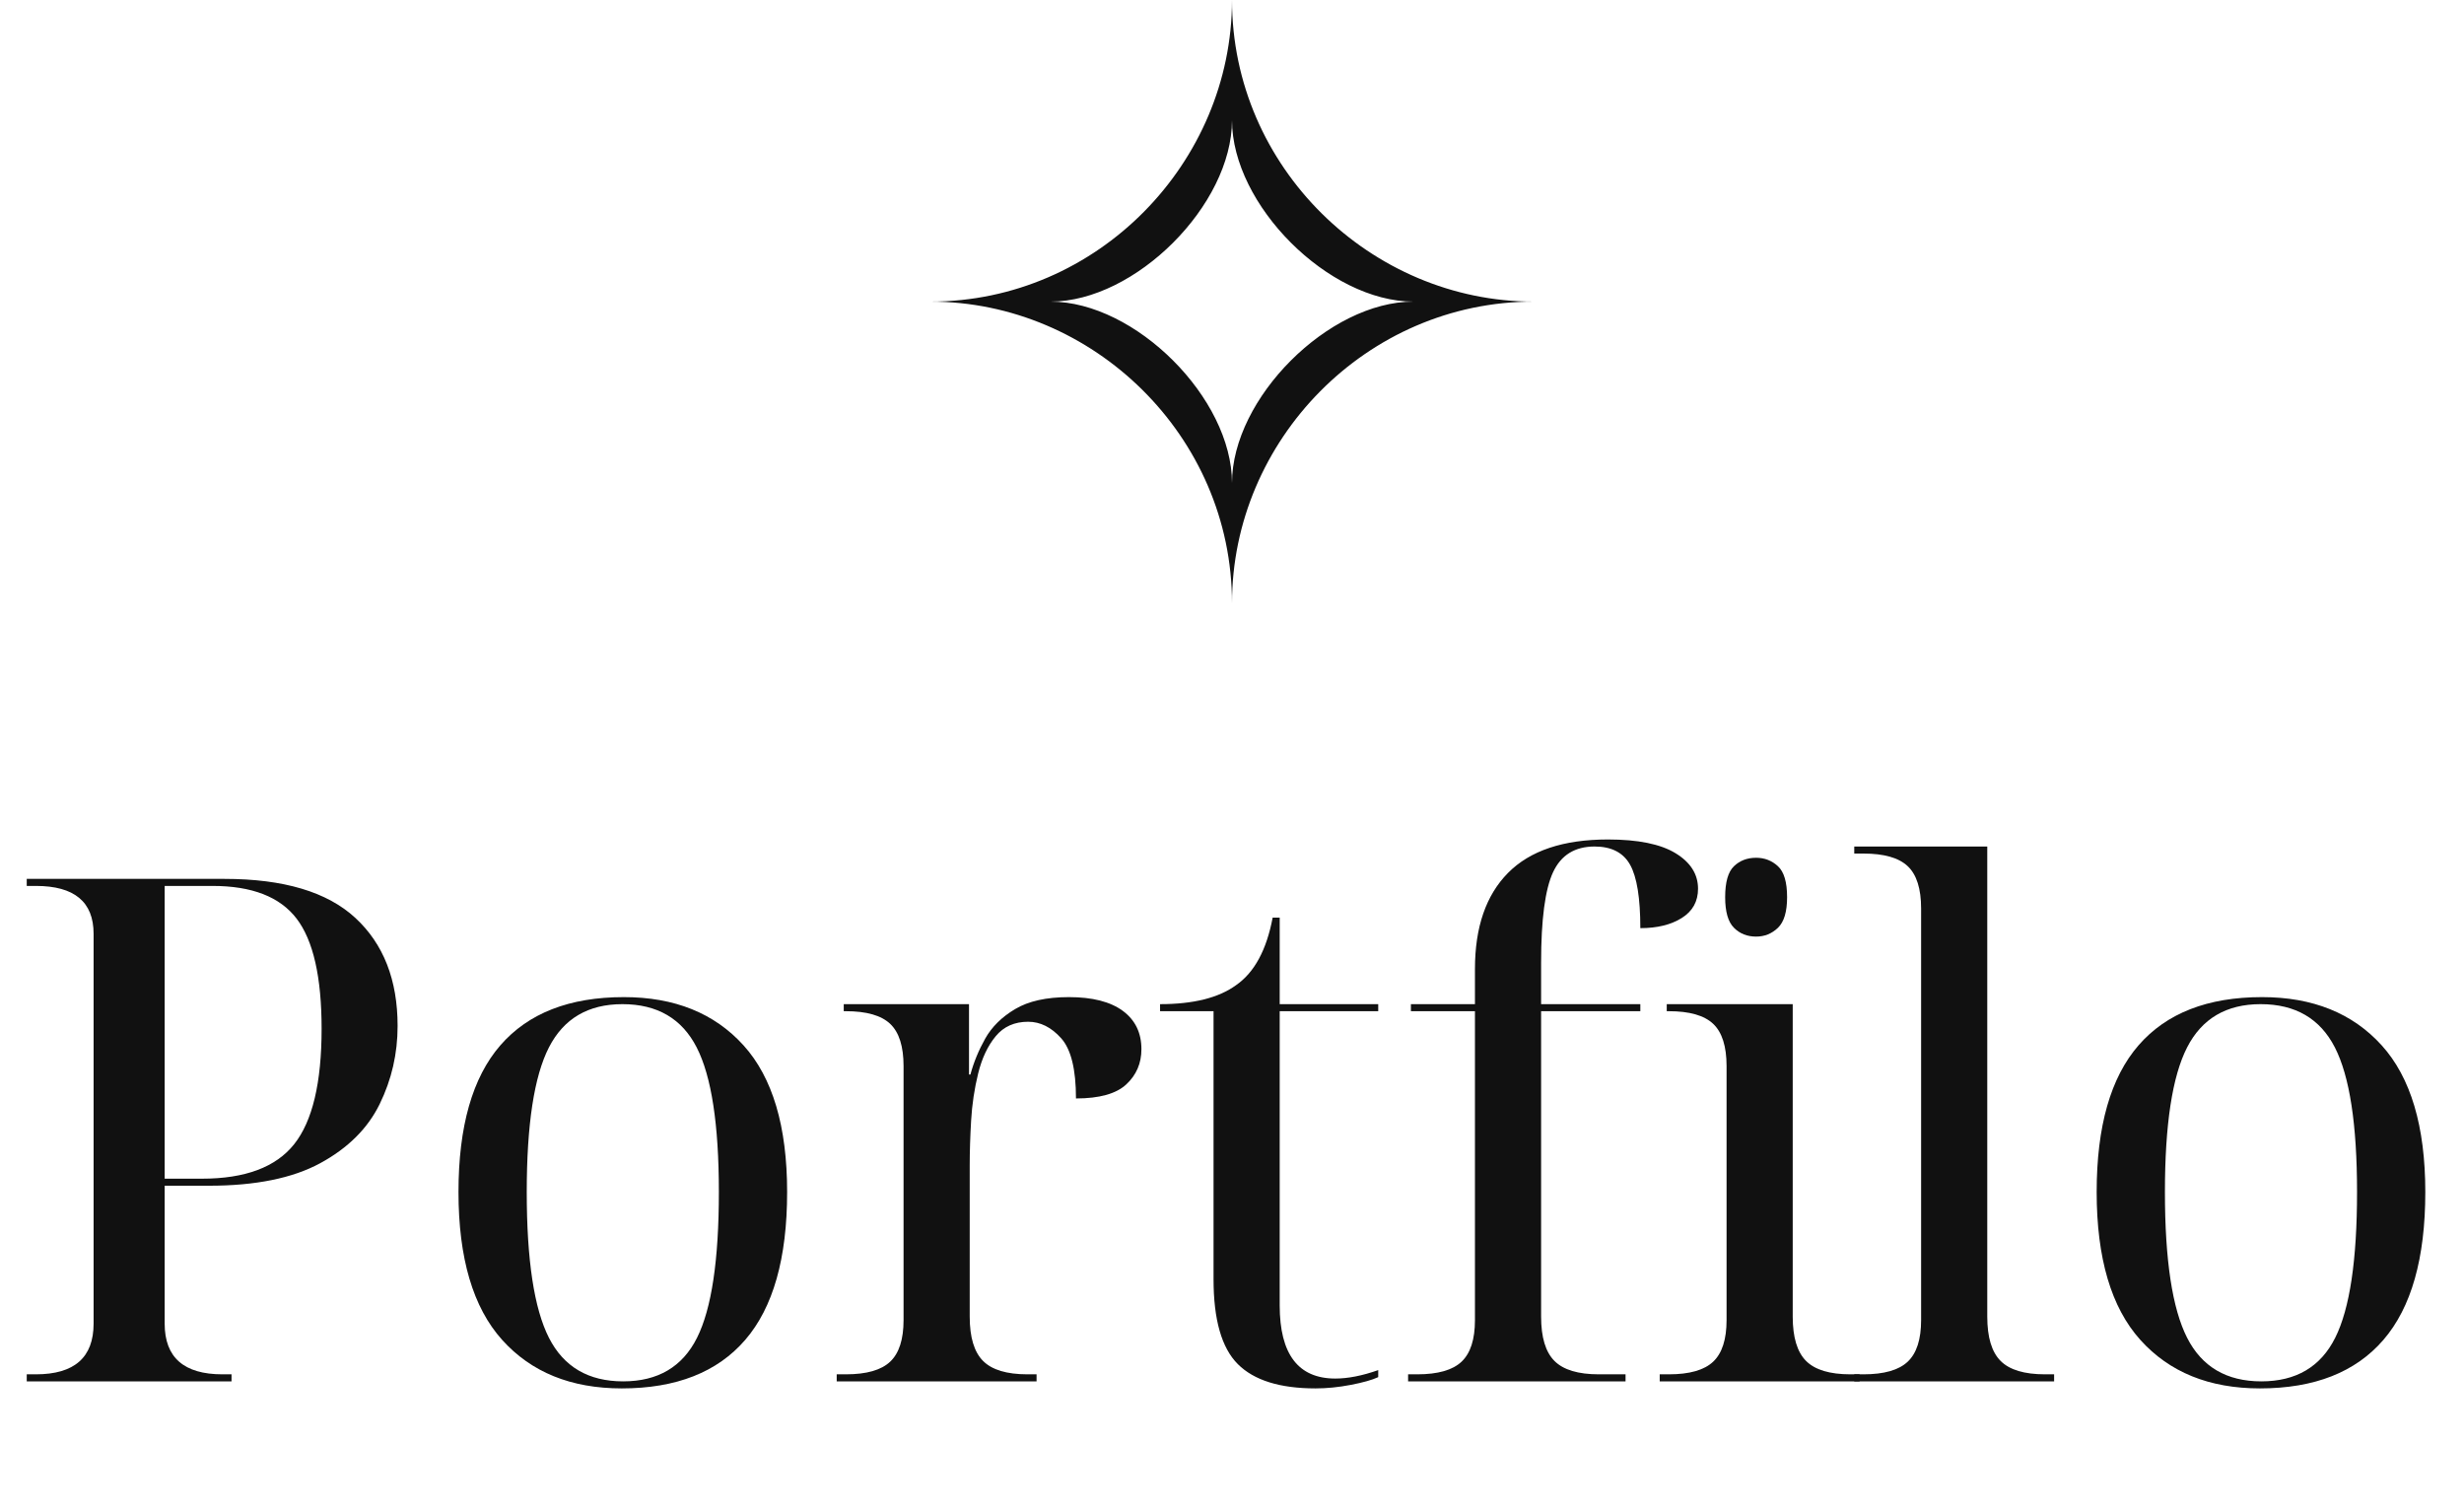
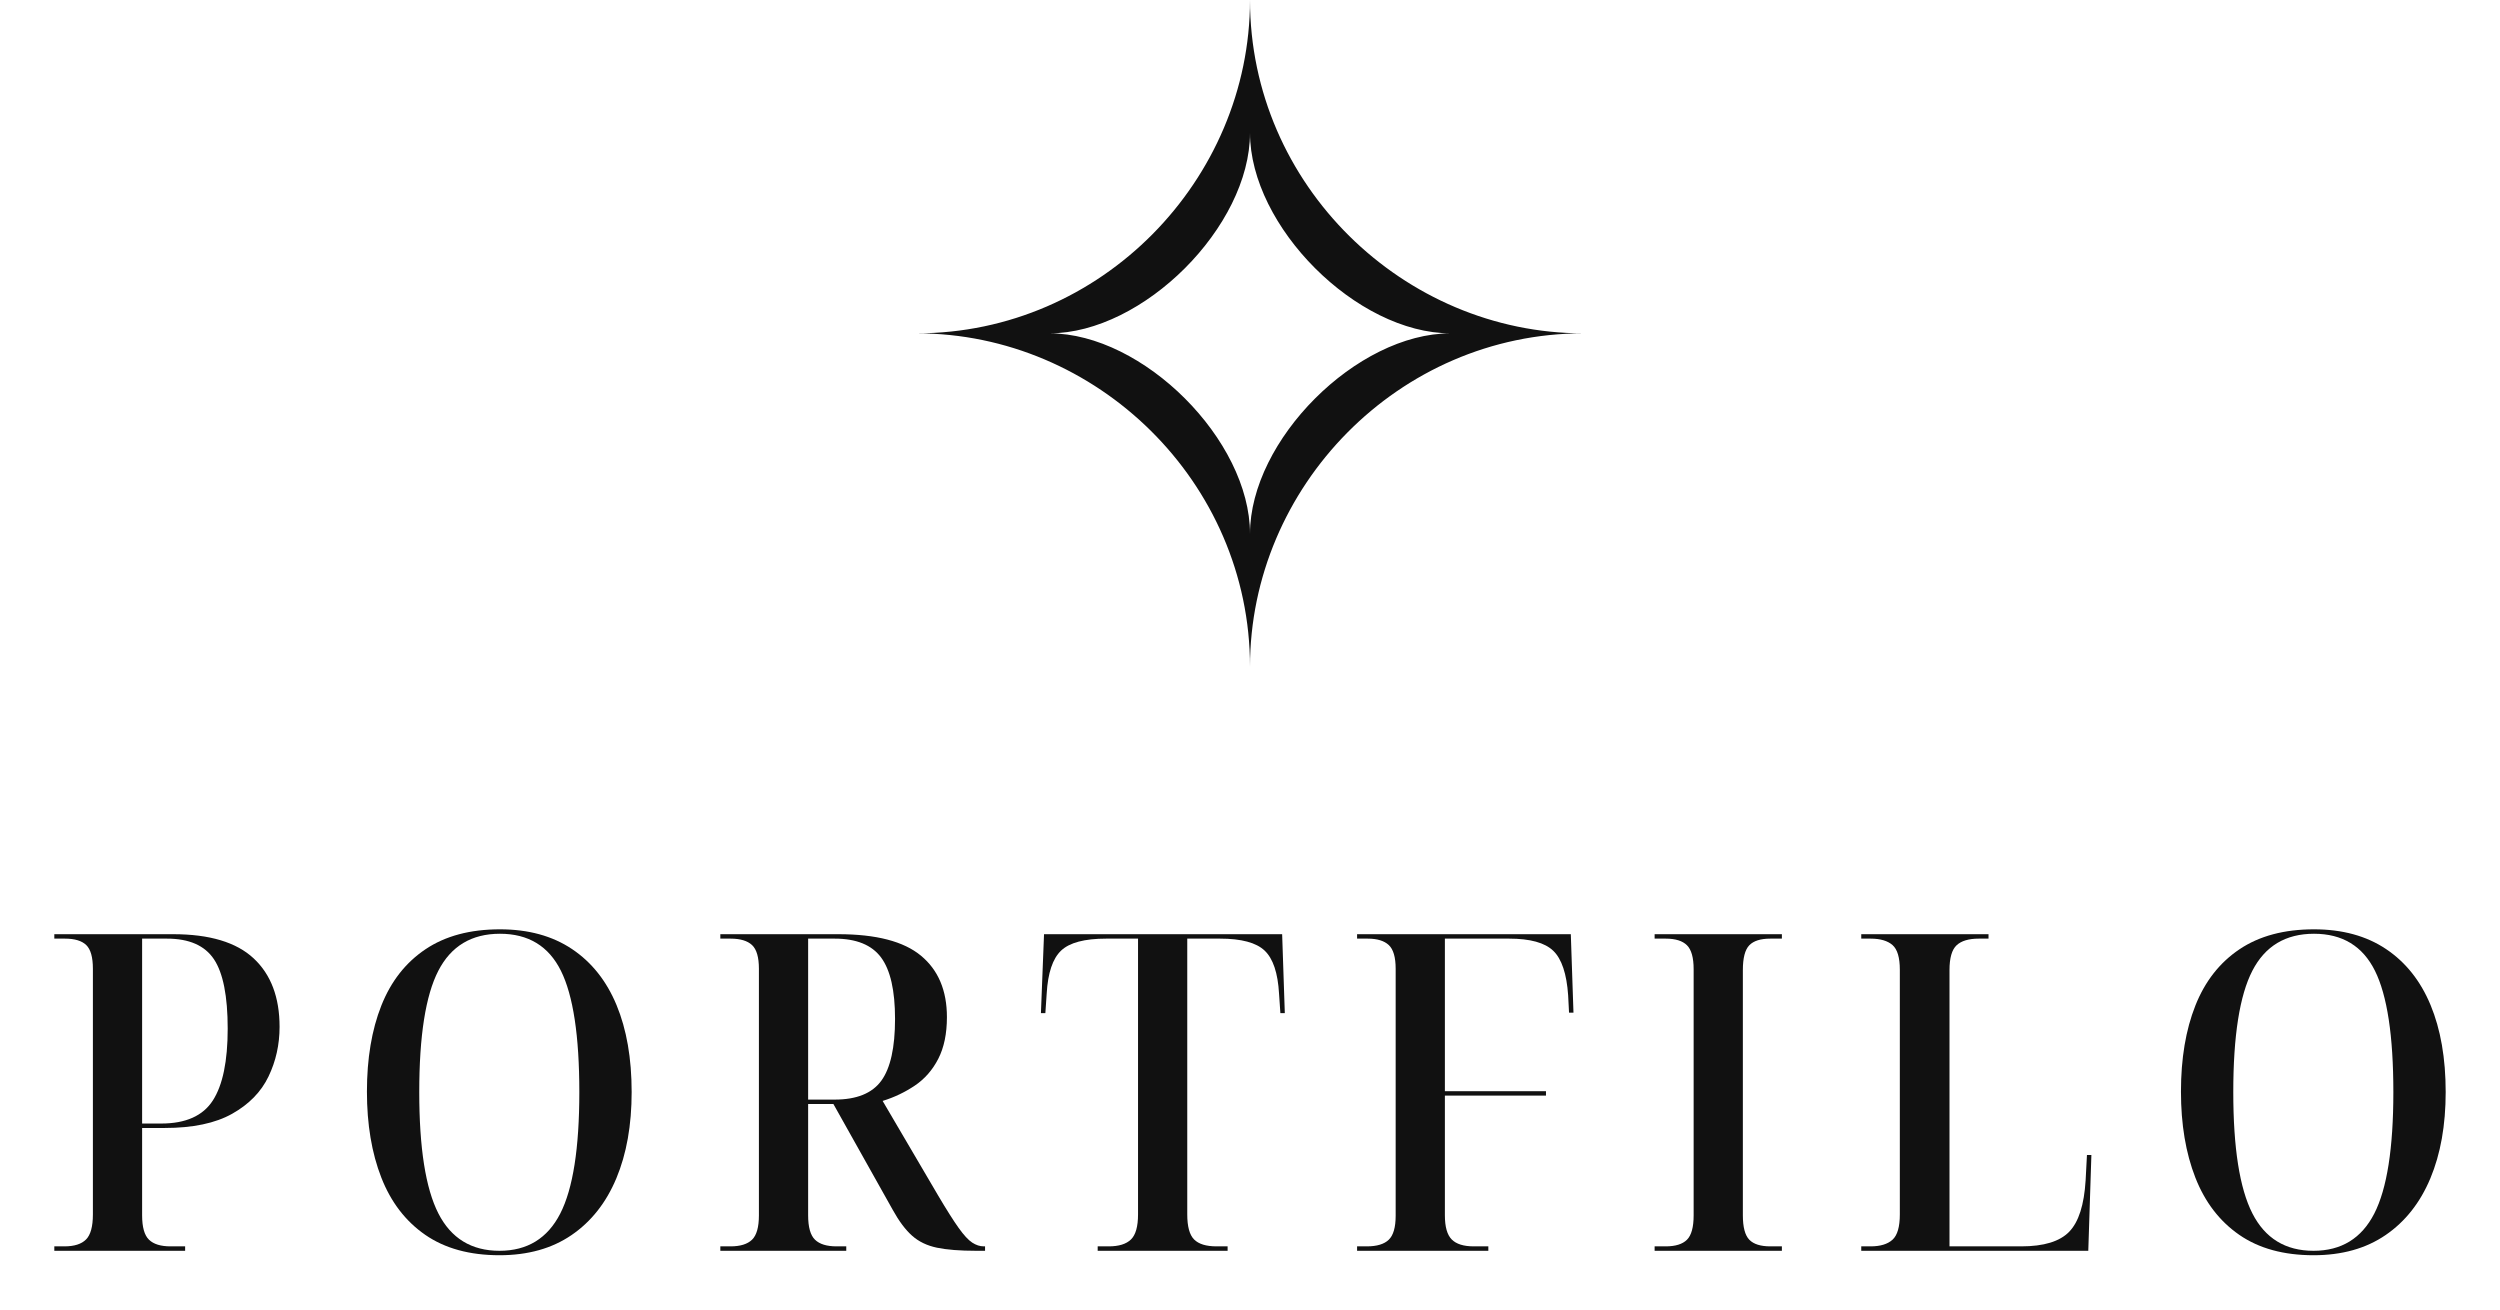
- <svg xmlns="http://www.w3.org/2000/svg" viewBox="0 0 392.15 240" role="img" aria-labelledby="title">
+ <svg xmlns="http://www.w3.org/2000/svg" viewBox="0 0 360 188.575" role="img" aria-labelledby="title">
  <g fill="#111111">
-     <g transform="translate(148.075 0) scale(.375)">
+     <g transform="translate(132 0) scale(0.375)">
      <path fill-rule="evenodd" d="M128 0C128 71 187 128 256 128C185 128 128 187 128 256C128 185 69 128 0 128C71 128 128 69 128 0ZM128 51C128 87 169 128 205 128C169 128 128 169 128 205C128 169 87 128 51 128C87 128 128 87 128 51Z" />
    </g>
-     <g transform="translate(0 128) scale(.7)">
-       <path d="M38 0V10H51Q133 10 133 82V636Q133 704 51 704H38V714H319Q445 714 505.0 658.5Q565 603 565 505Q565 446 539.5 394.0Q514 342 455.0 310.0Q396 278 297 278H234V82Q234 10 316 10H329V0ZM287 288Q379 288 418.0 337.0Q457 386 457 501Q457 611 421.5 657.5Q386 704 302 704H234V288Z" transform="translate(0.000 131.2) scale(.16 -.16)" />
-       <path d="M287 -10Q179 -10 117.0 59.0Q55 128 55 269Q55 409 114.5 477.5Q174 546 290 546Q398 546 460.0 477.5Q522 409 522 269Q522 128 462.5 59.0Q403 -10 287 -10ZM289 0Q363 0 394.0 62.0Q425 124 425 269Q425 413 393.5 474.5Q362 536 288 536Q215 536 183.5 474.5Q152 413 152 269Q152 124 183.5 62.0Q215 0 289 0Z" transform="translate(95.441 131.2) scale(.16 -.16)" />
-       <path d="M23 0V10H36Q80 10 99.0 28.0Q118 46 118 87V448Q118 490 99.0 508.0Q80 526 36 526H33V536H211V436H213Q220 462 234.0 487.0Q248 512 276.5 529.0Q305 546 353 546Q403 546 429.5 526.5Q456 507 456 472Q456 442 434.5 422.0Q413 402 363 402Q363 464 342.0 487.5Q321 511 295 511Q266 511 249.0 490.5Q232 470 224.0 437.5Q216 405 214.0 370.5Q212 336 212 307V92Q212 48 231.0 29.0Q250 10 294 10H307V0Z" transform="translate(186.553 131.2) scale(.16 -.16)" />
-       <path d="M240 -10Q164 -10 129.5 24.5Q95 59 95 145V526H19V536Q90 536 127 563Q166 590 179 659H189V536H329V526H189V108Q189 4 268 4Q295 4 329 16V6Q316 0 290.0 -5.0Q264 -10 240 -10Z" transform="translate(260.712 131.2) scale(.16 -.16)" />
-       <path d="M27 0V10H40Q84 10 103.0 28.0Q122 46 122 87V526H31V536H122V586Q122 675 169.0 722.5Q216 770 311 770Q375 770 407.0 750.5Q439 731 439 700Q439 673 416.0 658.5Q393 644 357 644Q357 708 342.5 734.0Q328 760 292 760Q250 760 233.0 723.5Q216 687 216 595V536H357V526H216V92Q216 48 235.0 29.0Q254 10 298 10H336V0Z" transform="translate(315.825 131.2) scale(.16 -.16)" />
-       <path d="M160 632Q141 632 128.5 644.5Q116 657 116 688Q116 720 128.5 732.0Q141 744 160 744Q178 744 191.0 732.0Q204 720 204 688Q204 657 191.0 644.5Q178 632 160 632ZM23 0V10H36Q80 10 99.0 28.0Q118 46 118 87V448Q118 490 99.0 508.0Q80 526 36 526H33V536H212V92Q212 48 231.0 29.0Q250 10 294 10H307V0Z" transform="translate(373.672 131.2) scale(.16 -.16)" />
-       <path d="M13 0V10H26Q70 10 89.0 28.0Q108 46 108 87V672Q108 714 89.0 732.0Q70 750 26 750H13V760H202V92Q202 48 221.0 29.0Q240 10 284 10H297V0Z" transform="translate(419.503 131.2) scale(.16 -.16)" />
-       <path d="M287 -10Q179 -10 117.0 59.0Q55 128 55 269Q55 409 114.5 477.5Q174 546 290 546Q398 546 460.0 477.5Q522 409 522 269Q522 128 462.5 59.0Q403 -10 287 -10ZM289 0Q363 0 394.0 62.0Q425 124 425 269Q425 413 393.5 474.5Q362 536 288 536Q215 536 183.5 474.5Q152 413 152 269Q152 124 183.5 62.0Q215 0 289 0Z" transform="translate(467.897 131.2) scale(.16 -.16)" />
+     <g transform="translate(0 126) scale(0.3910961)">
+       <g fill="#111111" transform="translate(14.77551 138.3673) scale(0.1632653 -0.1632653)">
+         <path d="M32 0V10H55Q88 10 103.5 25.5Q119 41 119 82V636Q119 675 104.0 689.5Q89 704 56 704H32V714H300Q423 714 481.5 659.5Q540 605 540 505Q540 445 515.0 393.0Q490 341 433.0 309.0Q376 277 281 277H230V80Q230 40 245.5 25.0Q261 10 294 10H327V0ZM273 287Q356 287 389.5 339.0Q423 391 423 501Q423 611 392.0 657.5Q361 704 286 704H230V287Z" transform="translate(0.000 0)" />
+         <path d="M351 -10Q250 -10 183.5 36.0Q117 82 84.5 165.0Q52 248 52 359Q52 471 84.5 553.0Q117 635 184.0 680.0Q251 725 352 725Q448 725 514.5 680.5Q581 636 615.0 554.0Q649 472 649 358Q649 246 614.5 163.5Q580 81 513.5 35.5Q447 -10 351 -10ZM351 0Q445 0 488.0 84.0Q531 168 531 358Q531 548 489.5 631.5Q448 715 352 715Q256 715 213.0 631.5Q170 548 170 358Q170 169 213.0 84.5Q256 0 351 0Z" transform="translate(685.000 0)" />
+         <path d="M32 0V10H55Q88 10 103.5 25.0Q119 40 119 80V636Q119 675 103.5 689.5Q88 704 55 704H32V714H298Q426 714 484.5 665.5Q543 617 543 527Q543 471 523.5 433.0Q504 395 470.5 372.5Q437 350 398 338L523 125Q552 76 569.5 51.5Q587 27 600.0 18.5Q613 10 626 10H629V0H609Q554 0 520.5 7.0Q487 14 464.5 34.0Q442 54 421 92L287 331H230V80Q230 40 245.5 25.0Q261 10 294 10H316V0ZM290 341Q364 341 395.0 383.5Q426 426 426 523Q426 619 394.5 661.5Q363 704 290 704H230V341Z" transform="translate(1502.000 0)" />
+         <path d="M143 0V10H168Q202 10 218.0 25.5Q234 41 234 82V704H162Q89 704 60.5 677.0Q32 650 28 580L25 536H15L22 714H559L565 536H555L552 580Q548 650 519.5 677.0Q491 704 419 704H345V82Q345 41 360.5 25.5Q376 10 411 10H436V0Z" transform="translate(2242.000 0)" />
+         <path d="M32 0V10H54Q88 10 103.5 25.0Q119 40 119 79V636Q119 675 103.5 689.5Q88 704 56 704H32V714H514L520 537H510L508 576Q503 649 474.5 676.5Q446 704 375 704H230V360H458V350H230V80Q230 41 245.5 25.5Q261 10 295 10H328V0Z" transform="translate(2938.000 0)" />
+         <path d="M32 0V10H57Q90 10 105.0 25.0Q120 40 120 80V635Q120 674 105.0 689.0Q90 704 57 704H32V714H319V704H293Q260 704 245.5 689.0Q231 674 231 633V80Q231 40 245.5 25.0Q260 10 293 10H319V0Z" transform="translate(3609.000 0)" />
+         <path d="M32 0V10H53Q86 10 102.5 25.0Q119 40 119 82V634Q119 675 102.5 689.5Q86 704 53 704H32V714H319V704H297Q263 704 247.0 689.0Q231 674 231 633V10H393Q469 10 501.0 43.0Q533 76 538 159L541 216H551L544 0Z" transform="translate(4075.000 0)" />
+         <path d="M351 -10Q250 -10 183.5 36.0Q117 82 84.5 165.0Q52 248 52 359Q52 471 84.5 553.0Q117 635 184.0 680.0Q251 725 352 725Q448 725 514.5 680.5Q581 636 615.0 554.0Q649 472 649 358Q649 246 614.5 163.5Q580 81 513.5 35.5Q447 -10 351 -10ZM351 0Q445 0 488.0 84.0Q531 168 531 358Q531 548 489.5 631.5Q448 715 352 715Q256 715 213.0 631.5Q170 548 170 358Q170 169 213.0 84.5Q256 0 351 0Z" transform="translate(4776.000 0)" />
+       </g>
    </g>
  </g>
</svg>
